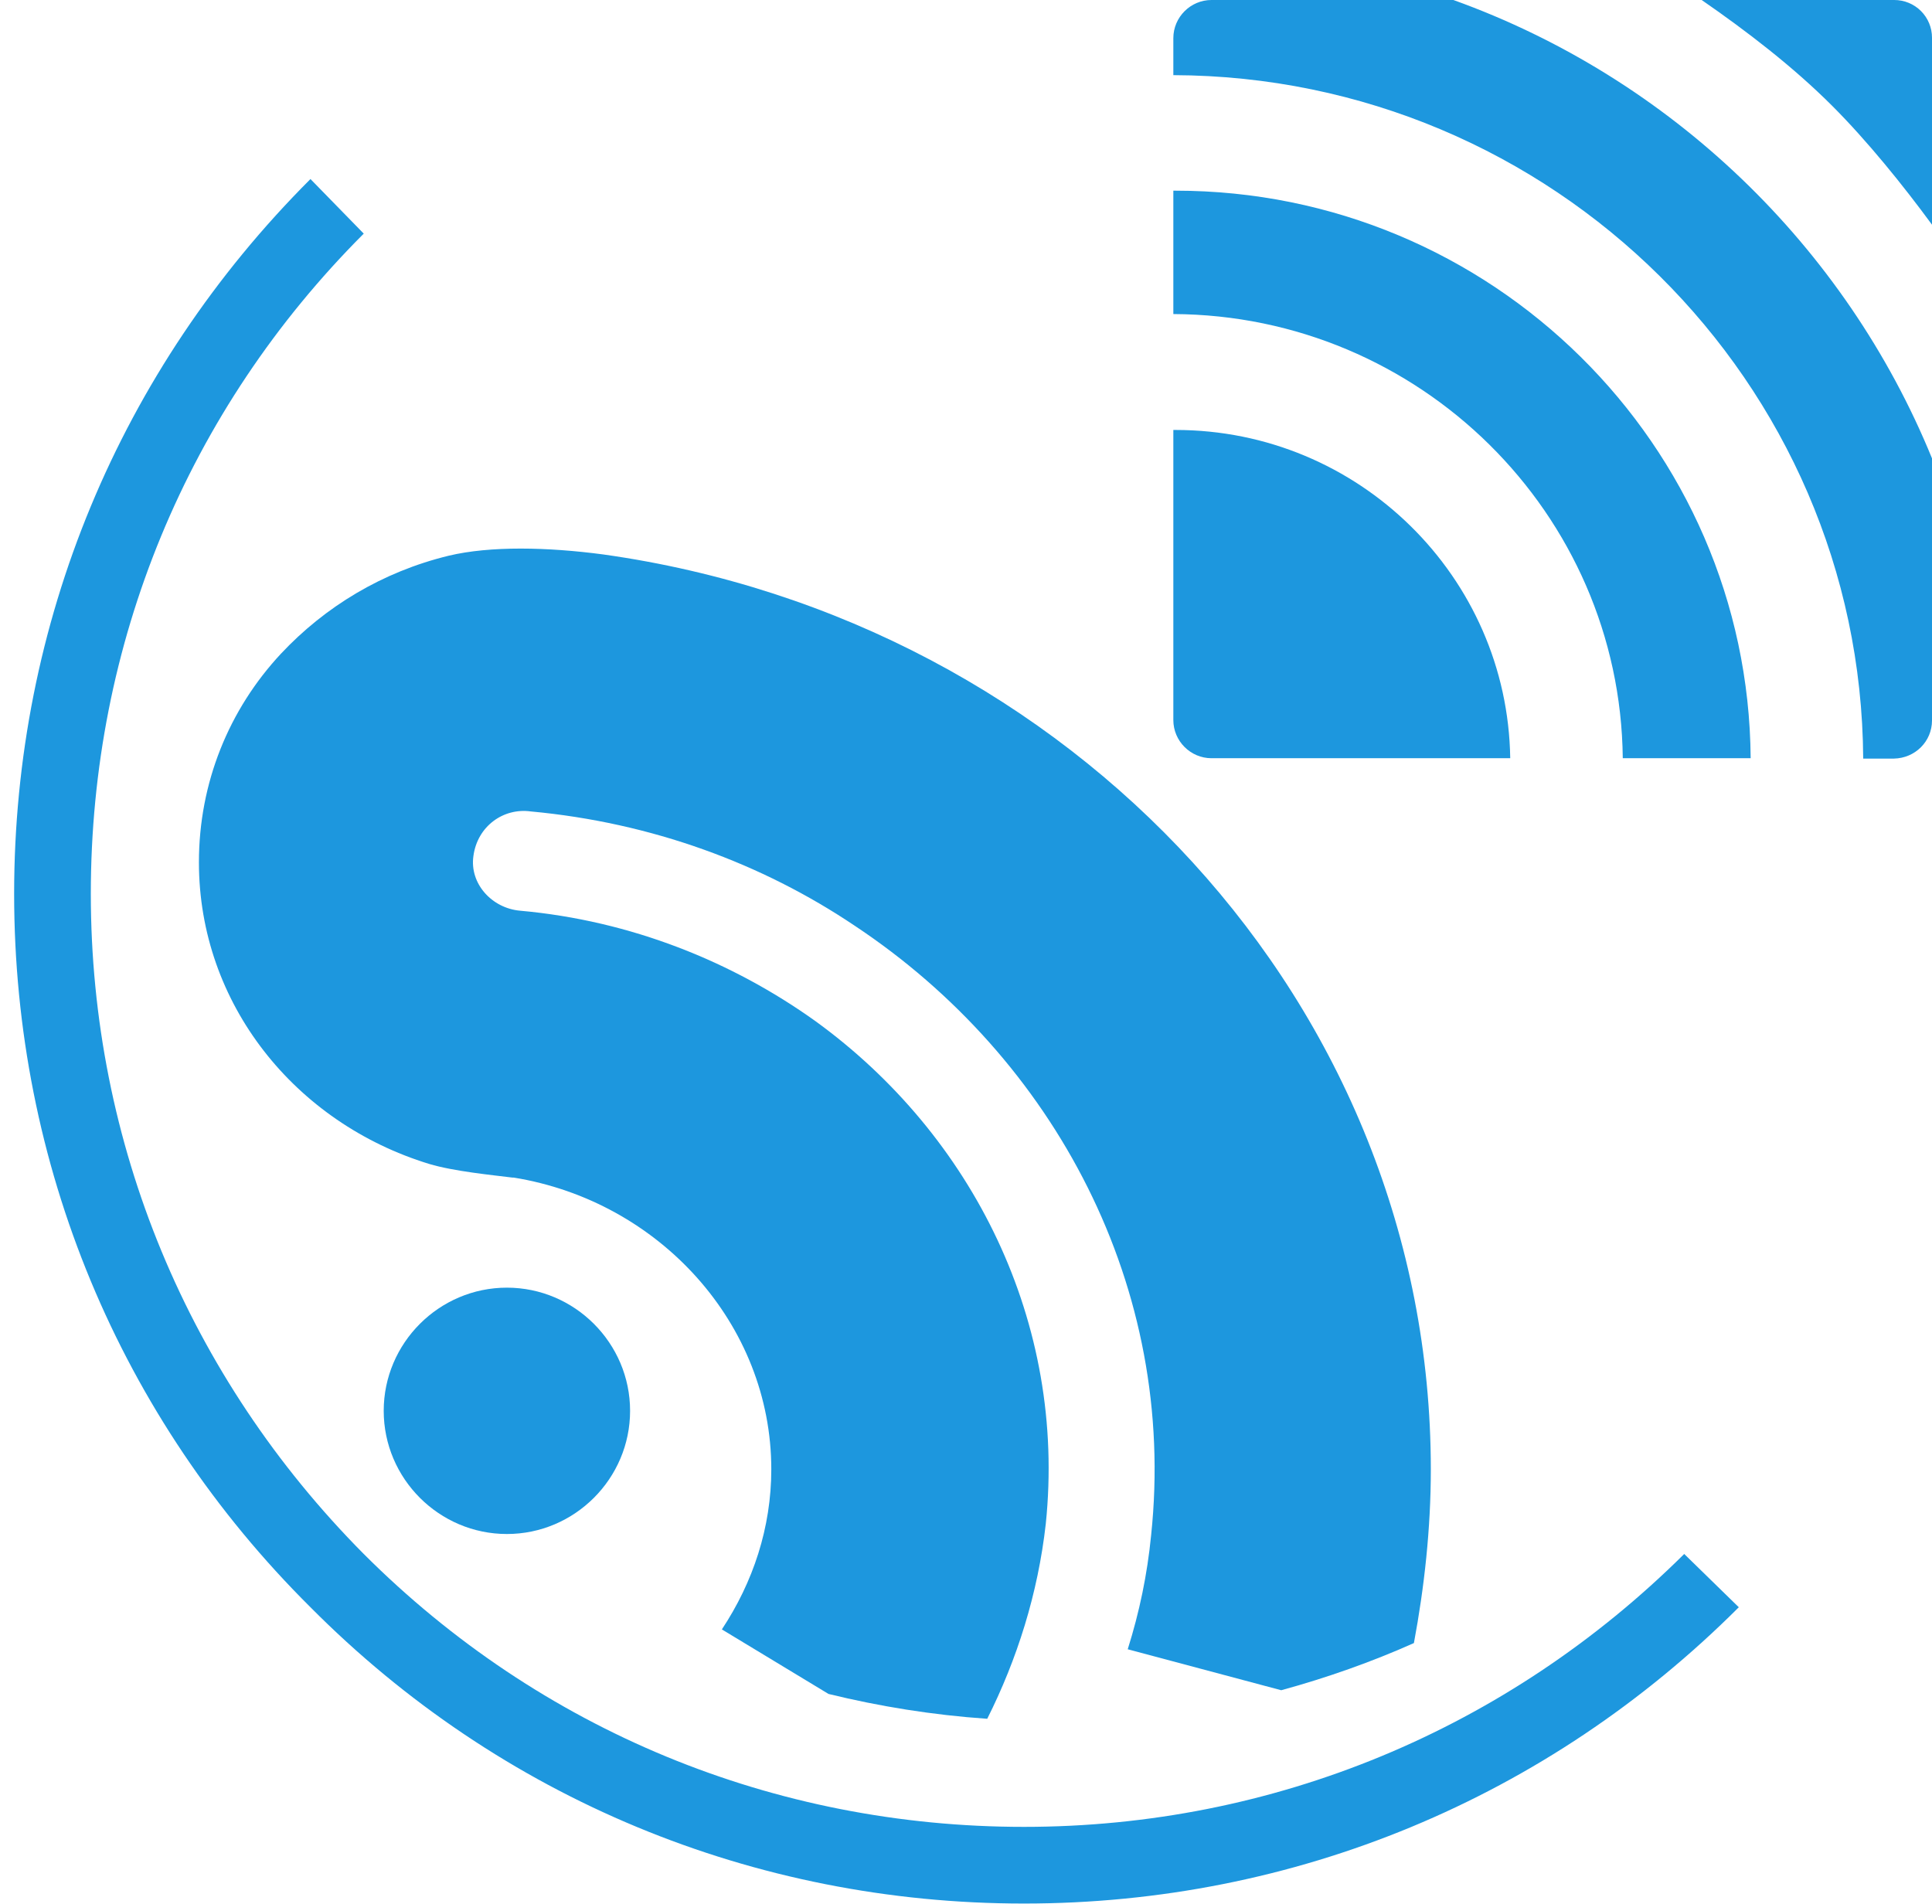
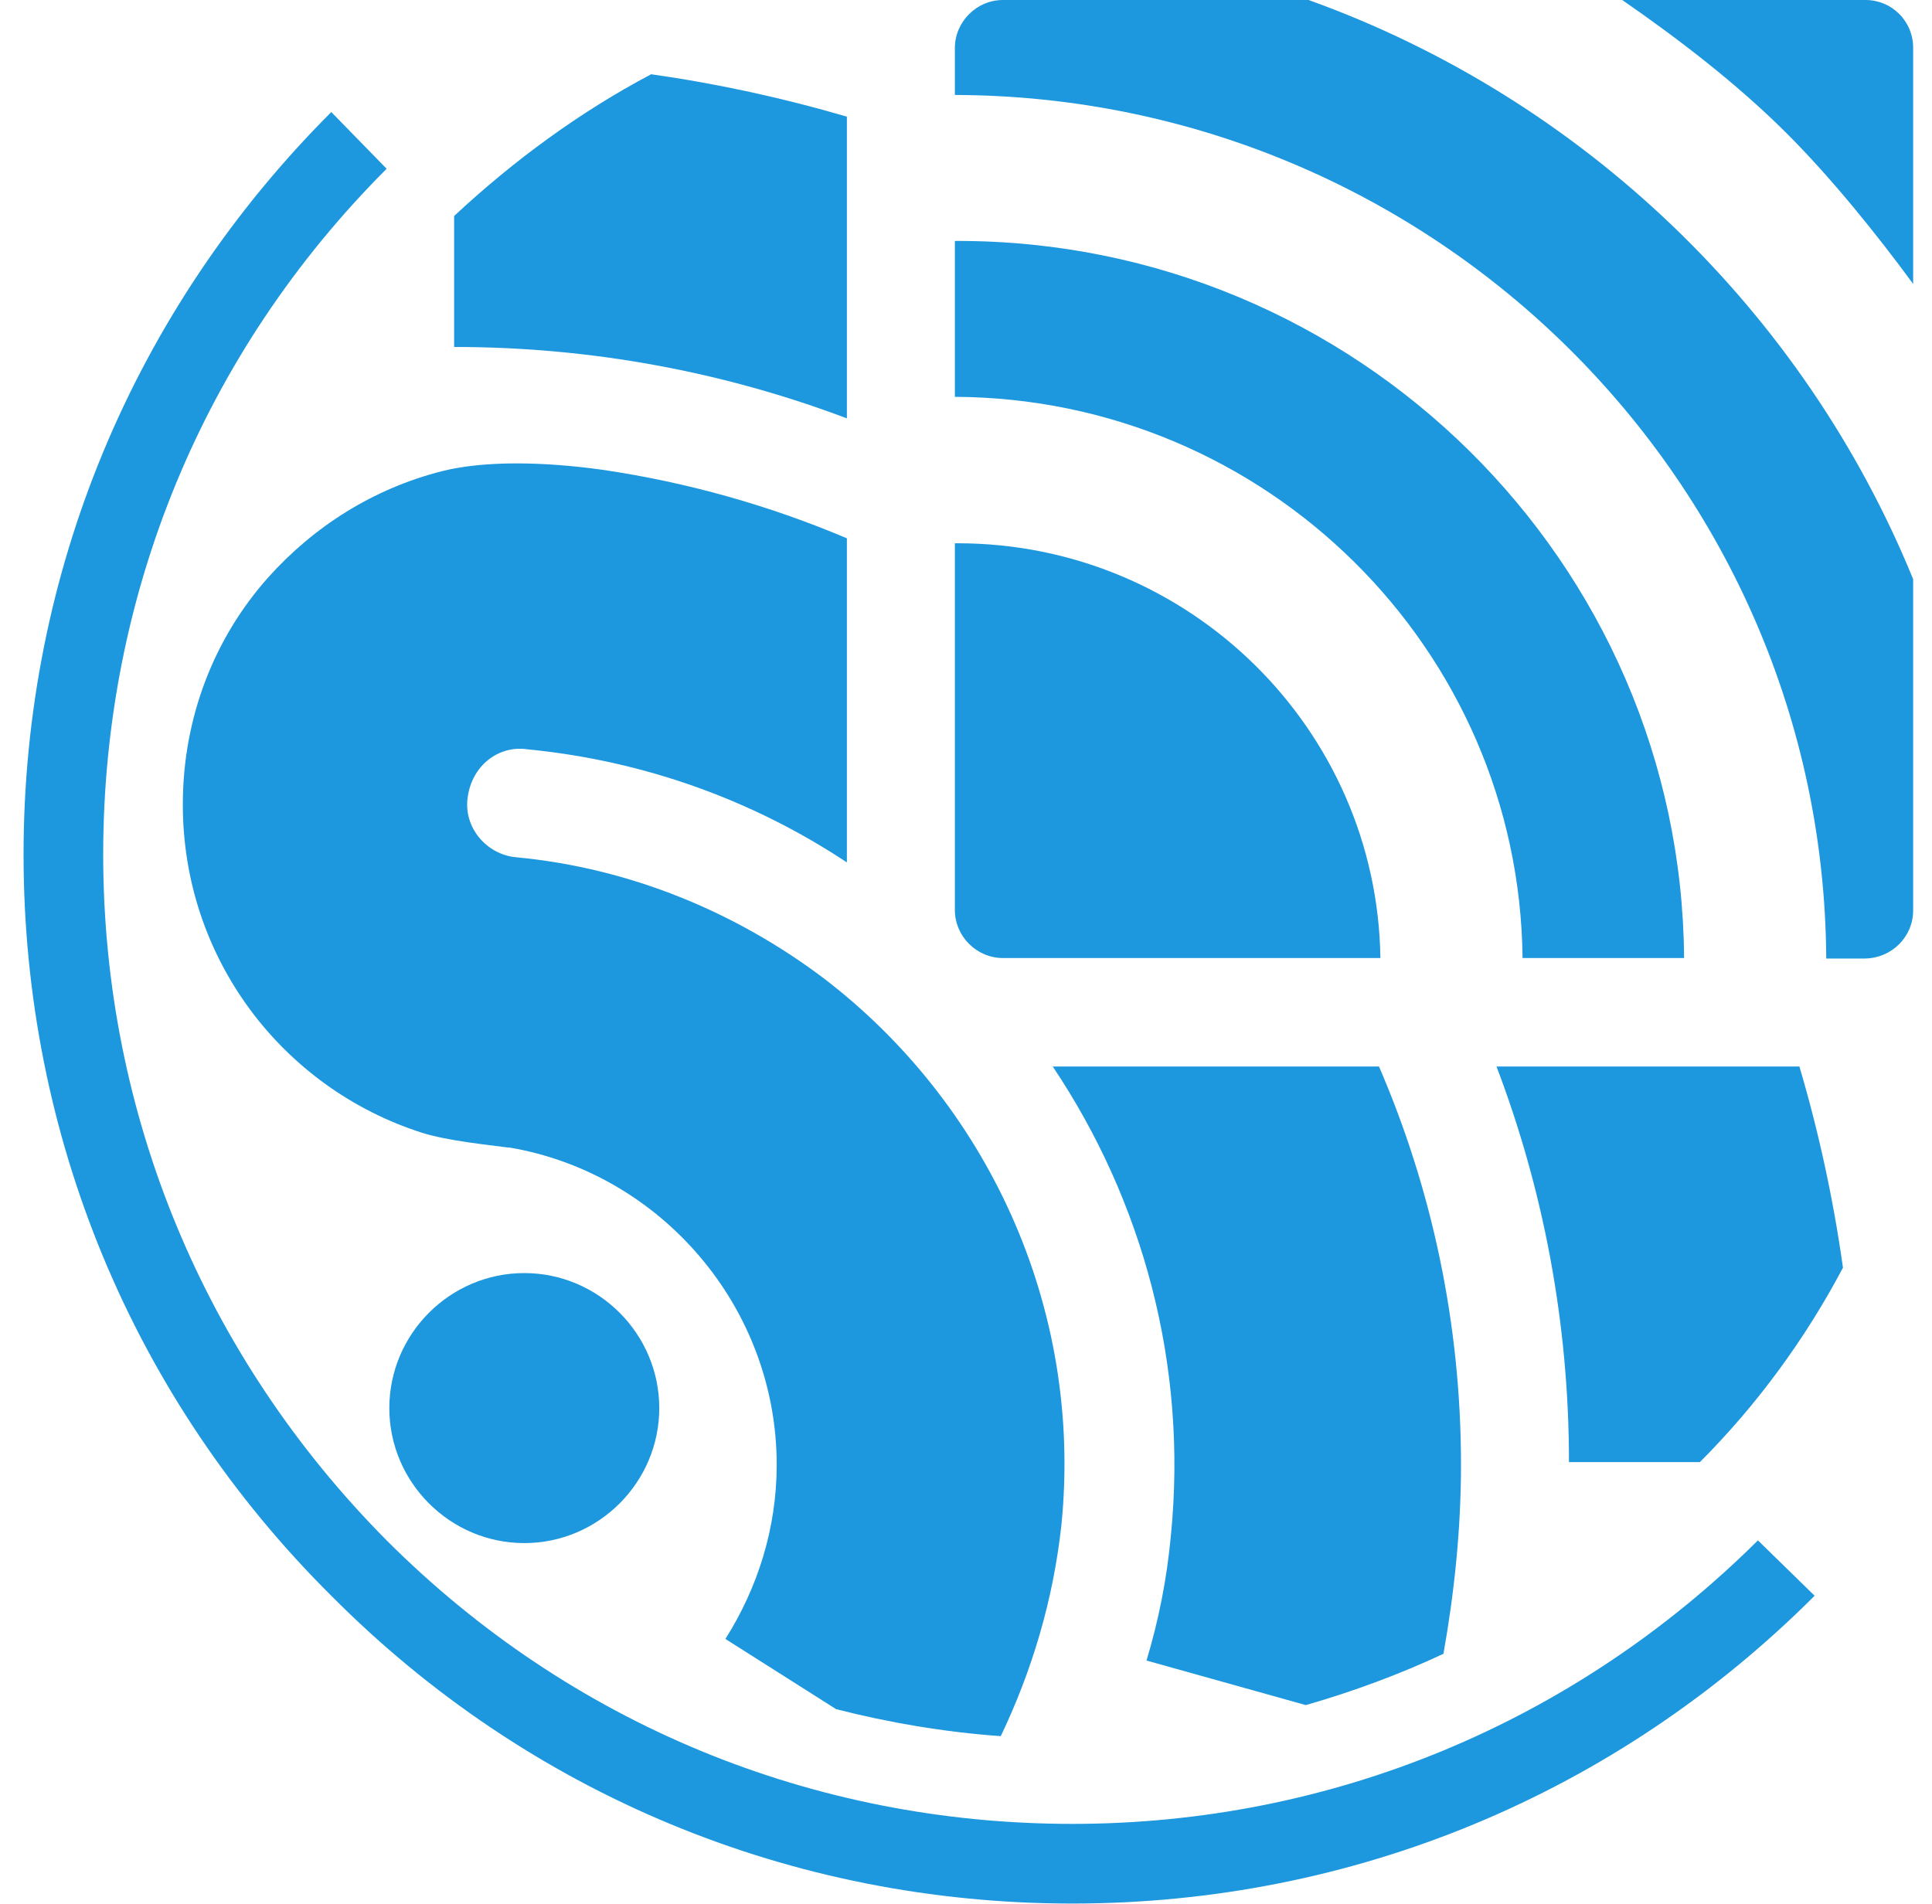
<svg xmlns="http://www.w3.org/2000/svg" width="410" height="404" viewBox="0 0 410 404" fill="none">
-   <path d="M133.714 299.429C133.714 313.807 121.95 325.571 107.571 325.571C93.193 325.571 81.429 313.807 81.429 299.429C81.429 285.05 93.193 273.286 107.571 273.286C121.95 273.286 133.714 285.05 133.714 299.429Z" fill="#1D97DE" />
-   <path d="M217.304 404C159.936 404 106.153 381.659 65.885 341.115C25.341 300.847 3 247.064 3 189.696C3 132.327 25.341 78.544 65.885 38L77.193 49.584C39.683 87.094 19.273 136.74 19.273 189.696C19.273 242.651 39.959 292.297 77.193 329.807C114.703 367.317 164.349 387.727 217.304 387.727C270.26 387.727 319.906 367.041 357.416 329.807L369 341.115C328.456 381.659 274.673 404 217.304 404Z" fill="#1D97DE" />
-   <path d="M221.929 323.426C226.346 280.749 206.47 240.969 173.067 216.733C155.399 204.088 133.866 195.394 110.401 193.287C104.328 192.76 99.635 187.491 100.463 181.696C101.291 175.373 106.812 171.421 112.61 172.212C138.283 174.583 161.748 183.276 181.348 196.448C223.862 224.636 249.811 273.372 244.29 325.797C243.462 334.227 241.805 342.13 239.321 350.033L271.896 358.727C281.558 356.092 291.22 352.667 300.054 348.716C302.263 336.861 303.643 324.48 303.643 311.834C303.643 213.308 227.45 131.642 128.069 117.68C116.198 116.099 104.052 115.836 95.218 117.943C81.139 121.368 68.992 128.744 59.606 138.755C48.564 150.61 42.214 166.153 42.214 183.013C42.214 213.045 62.643 238.335 91.077 247.028C96.322 248.609 104.604 249.399 108.745 249.926H109.021C139.939 254.932 163.681 281.012 163.681 311.834C163.681 324.216 159.816 335.807 153.19 345.818L175.827 359.517C186.594 362.151 197.912 363.995 209.507 364.786C215.856 352.141 220.273 338.178 221.929 323.426Z" fill="#1D97DE" />
-   <path d="M249.476 91.252H249V152.827C249 157.271 252.65 160.921 257.094 160.921H320.494C319.938 122.436 288.357 91.252 249.476 91.252ZM249.476 40.468H249V66.653C301.291 66.892 343.823 108.947 344.378 160.921H371.516C371.039 94.426 316.526 40.468 249.476 40.468ZM410 152.906V97.282C391.591 52.212 354.535 16.584 308.433 3.55683e-05H257.094C252.65 3.55683e-05 249 3.65 249 8.094V15.949C329.46 16.187 394.924 81.016 395.4 161H401.906C406.429 160.921 410 157.35 410 152.906ZM388.814 22.456C396.273 29.915 403.89 39.357 410 47.689V8.014C410.003 6.961 409.798 5.917 409.396 4.944C408.995 3.97 408.404 3.085 407.66 2.34C406.915 1.596 406.03 1.005 405.056 0.604C404.083 0.202 403.039 -0.003 401.986 3.55683e-05H361.121C370.643 6.586 380.482 14.124 388.814 22.456Z" fill="#1D97DE" />
+   <path d="M203.237 115.302H202.636V193.106C202.636 198.72 207.246 203.332 212.859 203.332H292.942C292.24 154.705 252.349 115.302 203.237 115.302ZM203.237 51.134H202.636V84.221C268.686 84.521 322.409 137.66 323.111 203.332H357.389C356.788 119.312 287.93 51.134 203.237 51.134ZM406 193.206V122.922C382.747 65.973 335.94 20.955 277.707 4.49426e-05H212.859C207.246 4.49426e-05 202.636 4.612 202.636 10.227V20.153C304.268 20.454 386.956 102.368 387.558 203.433H395.777C401.49 203.332 406 198.821 406 193.206ZM379.239 28.374C388.66 37.799 398.282 49.73 406 60.258V10.127C406.004 8.796 405.745 7.477 405.237 6.247C404.73 5.016 403.985 3.898 403.044 2.957C402.103 2.016 400.985 1.27 399.755 0.763C398.525 0.255 397.207 -0.004 395.877 4.49426e-05H344.259C356.286 8.322 368.715 17.847 379.239 28.374Z" fill="#1D97DE" />
+   <path d="M82.05 35.816C43.096 74.783 21.901 126.357 21.9 181.37C21.9 236.382 43.383 287.956 82.05 326.924C121.005 365.891 172.561 387.094 227.556 387.094C282.55 387.094 334.107 365.604 373.061 326.924L385.091 338.673C342.986 380.792 287.132 404 227.556 404C167.978 404 112.124 380.792 70.305 338.673C28.2 296.84 5 240.967 5 181.37C5 121.773 28.2 65.9 70.305 23.781L82.05 35.816Z" fill="#1D97DE" />
+   <path d="M93.793 99.998C102.959 97.706 115.563 97.991 127.879 99.71C146.003 102.379 163.383 107.327 179.721 114.246V183.035C160.101 170.025 136.991 161.456 111.837 159.021C105.823 158.162 100.096 162.459 99.236 169.335C98.377 175.639 103.245 181.37 109.546 181.943C133.893 184.235 156.235 193.692 174.566 207.445C209.224 233.805 229.848 277.071 225.265 323.488C223.546 339.532 218.963 354.717 212.375 368.47C200.346 367.61 188.601 365.605 177.431 362.739L153.943 347.842C160.817 336.954 164.827 324.346 164.827 310.879C164.827 277.356 140.194 248.99 108.114 243.546H107.829C103.533 242.973 94.939 242.115 89.496 240.395C59.994 230.94 38.798 203.432 38.798 170.768C38.798 152.431 45.386 135.525 56.843 122.632C66.581 111.744 79.185 103.723 93.793 99.998Z" fill="#1D97DE" />
+   <path d="M292.643 226.355C303.841 252.28 310.046 280.86 310.046 310.879C310.046 324.633 308.615 338.099 306.323 350.993C297.158 355.291 287.132 359.015 277.107 361.88L243.309 352.426C245.887 343.83 247.605 335.233 248.464 326.065C252.129 289.585 242.426 254.748 223.41 226.355H292.643Z" fill="#1D97DE" />
+   <path d="M111.264 270.192C127.017 270.192 139.906 283.086 139.907 298.845C139.907 314.604 127.017 327.497 111.264 327.497C95.511 327.497 82.621 314.603 82.621 298.845C82.621 283.087 95.511 270.193 111.264 270.192Z" fill="#1D97DE" />
+   <path d="M381.863 226.355C385.953 240.194 389.062 254.452 391.105 269.048C383.085 284.233 372.774 298.272 360.745 310.306H332.961C332.961 280.768 327.52 252.465 317.585 226.355H381.863Z" fill="#1D97DE" />
+   <path d="M138.189 15.759C152.372 17.781 166.242 20.805 179.721 24.76V88.792C153.795 79 125.705 73.638 96.372 73.637V45.844C108.975 34.097 123.009 23.781 138.189 15.759Z" fill="#1D97DE" />
</svg>
